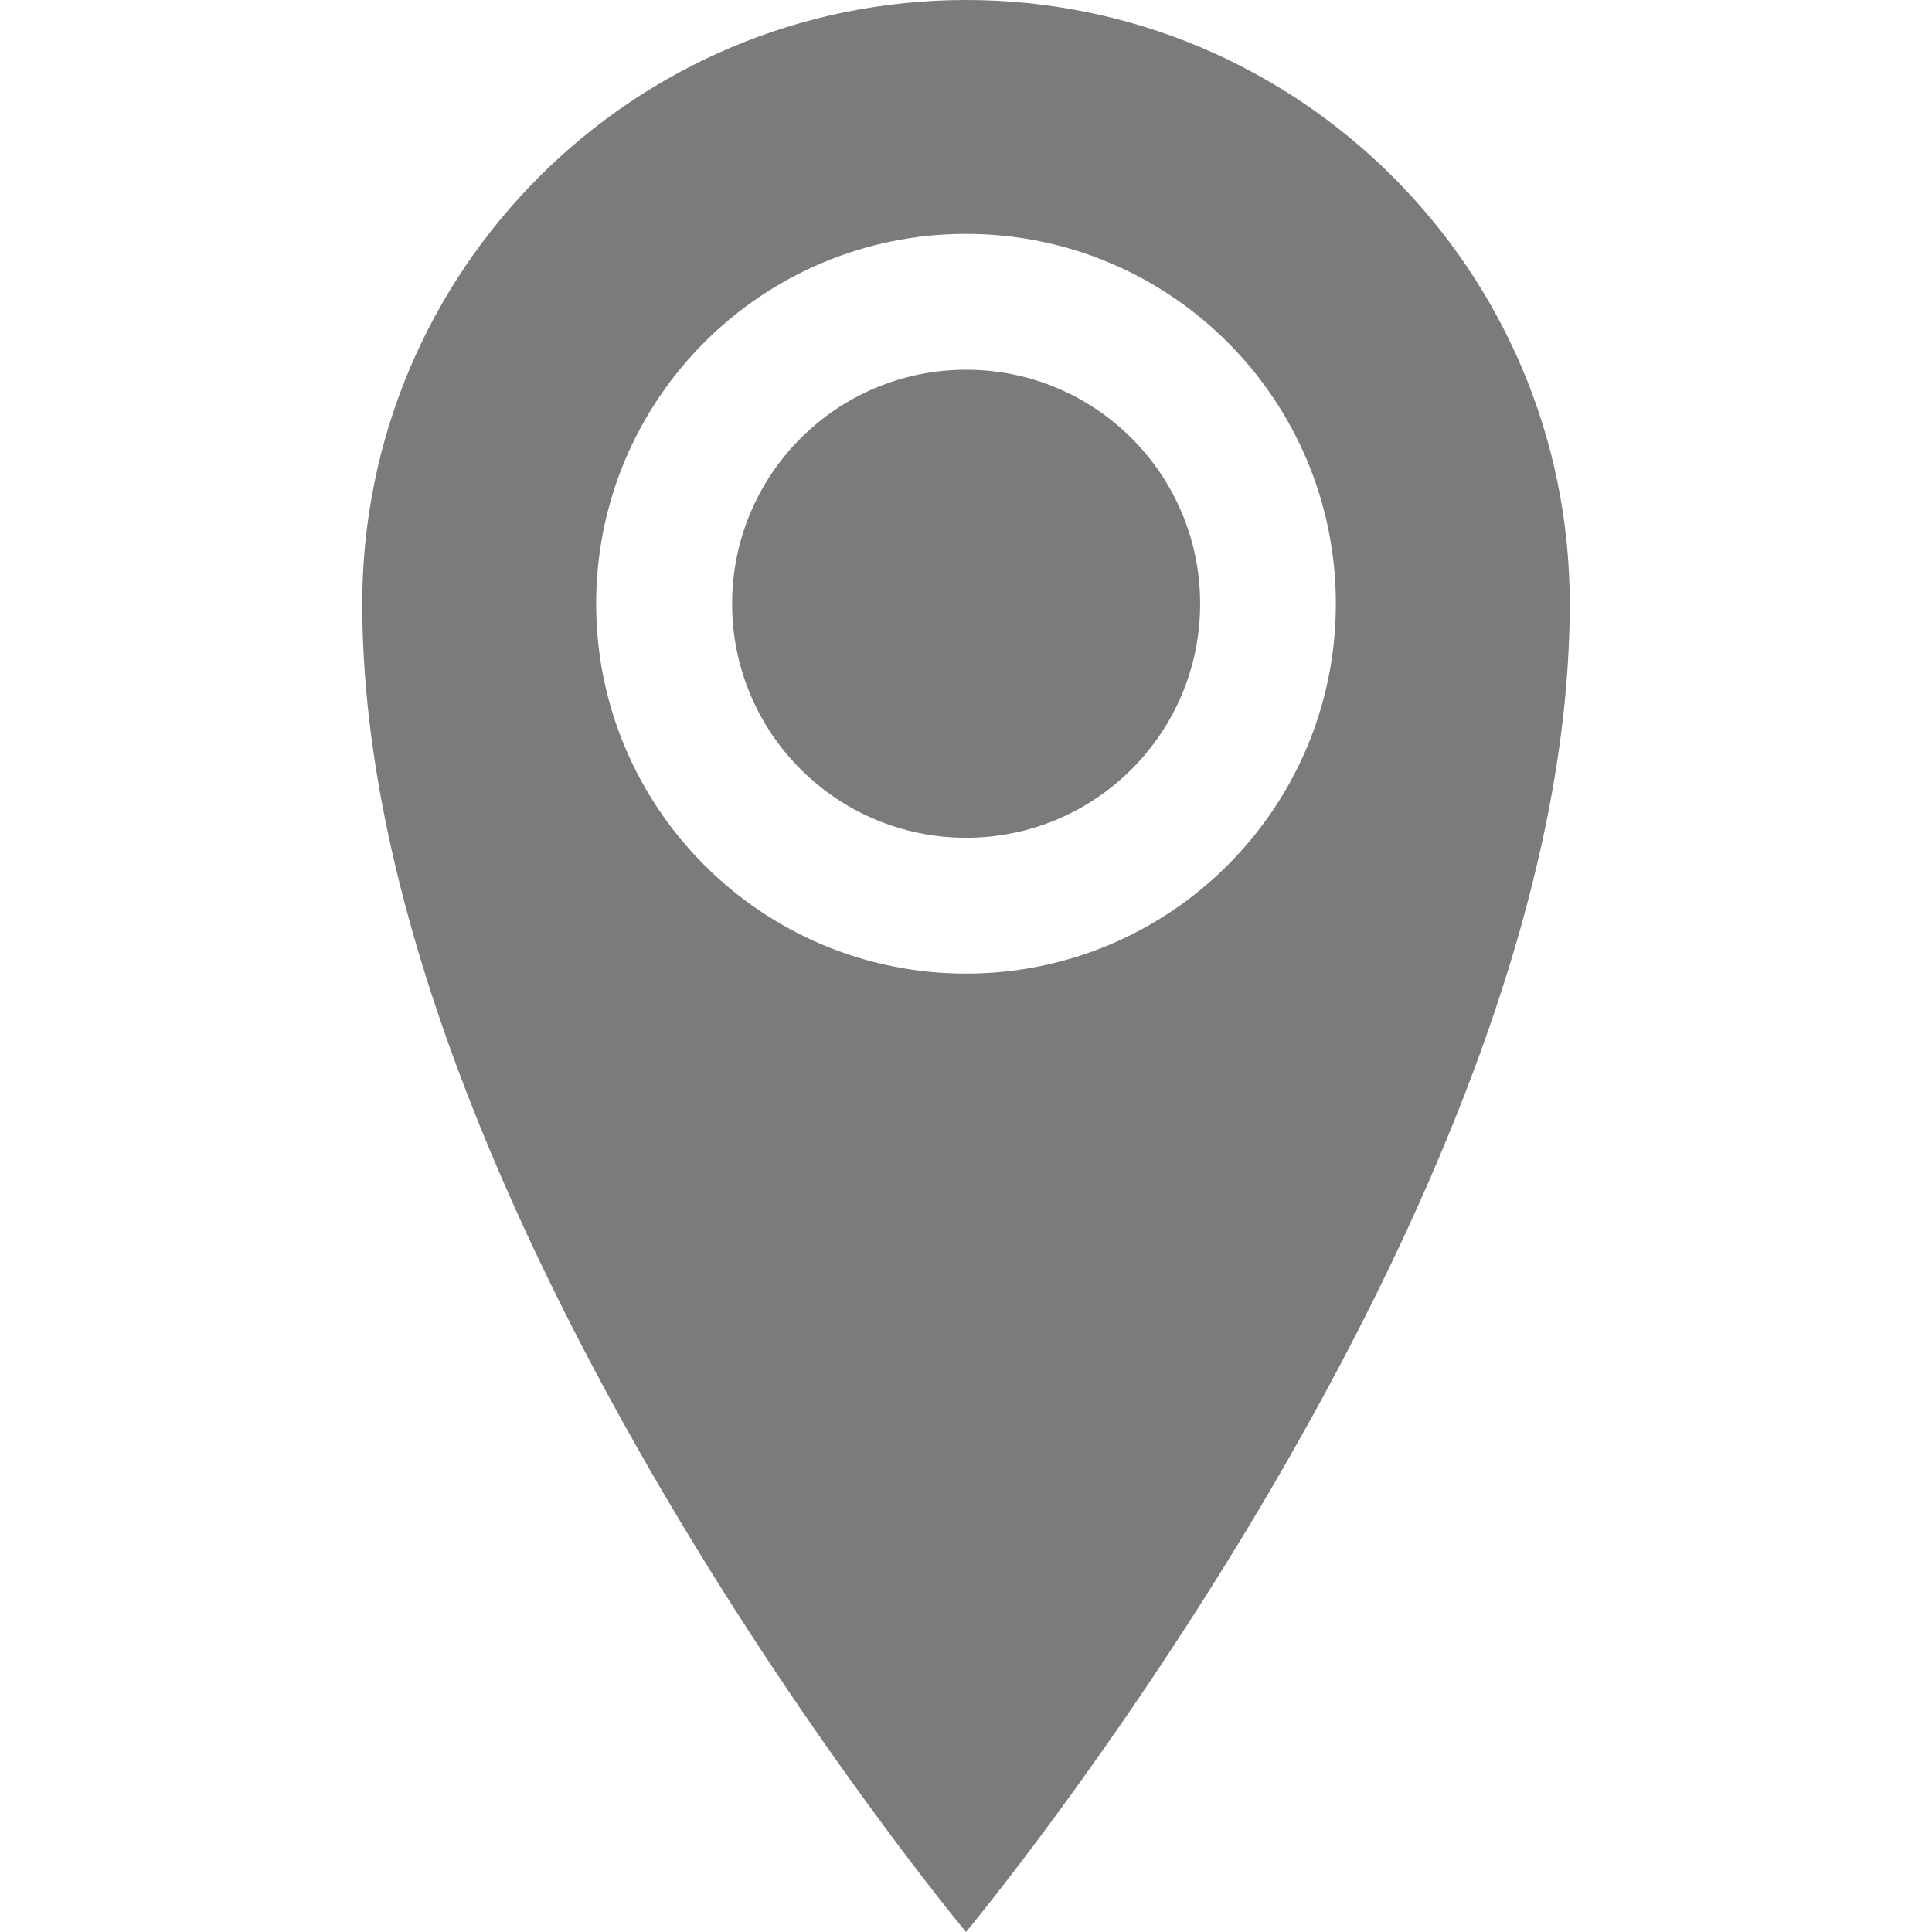
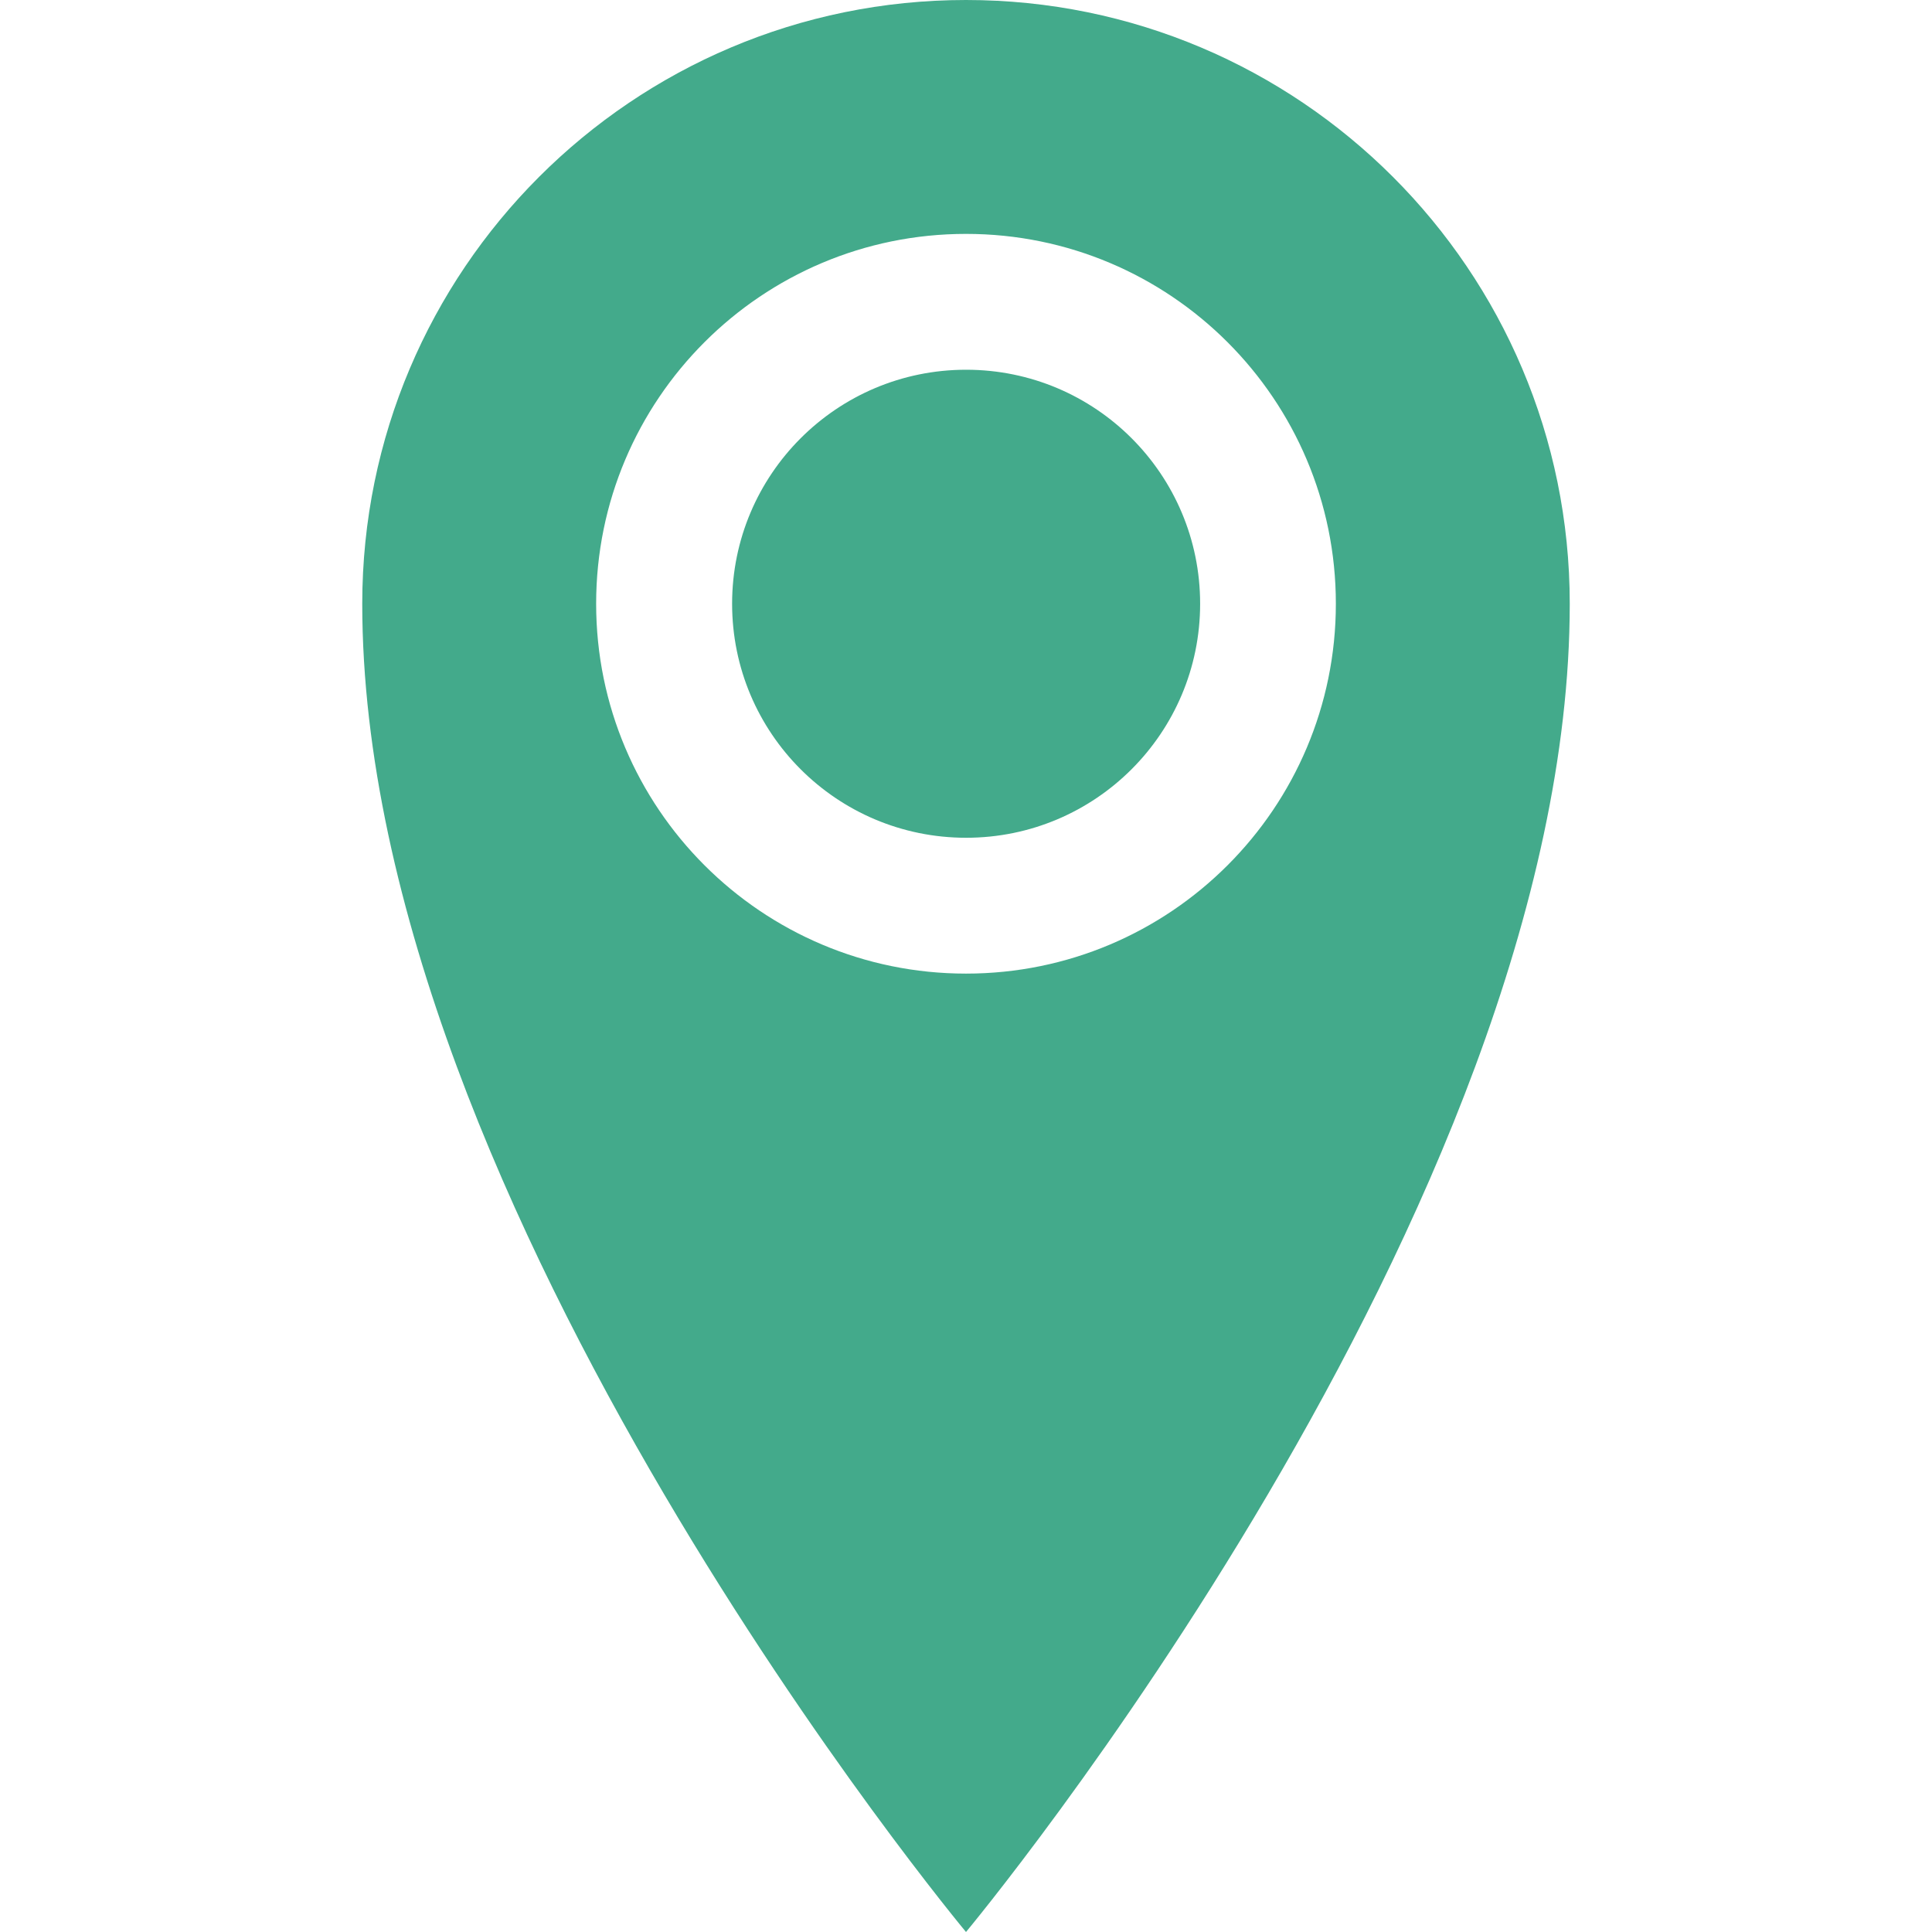
<svg xmlns="http://www.w3.org/2000/svg" version="1.1" width="28" height="28" viewBox="0 0 16 16">
-   <path fill=" #7B7B7B" d="M8 0c-2.761 0-5 2.239-5 5 0 5 5 11 5 11s5-6 5-11c0-2.761-2.239-5-5-5zM8 8.063c-1.691 0-3.063-1.371-3.063-3.063s1.371-3.063 3.063-3.063 3.063 1.371 3.063 3.063-1.371 3.063-3.063 3.063zM6.063 5c0-1.070 0.867-1.938 1.938-1.938s1.938 0.867 1.938 1.938c0 1.070-0.867 1.938-1.938 1.938s-1.938-0.867-1.938-1.938z" />
+   <path fill=" #43AA8B" d="M8 0c-2.761 0-5 2.239-5 5 0 5 5 11 5 11s5-6 5-11c0-2.761-2.239-5-5-5zM8 8.063c-1.691 0-3.063-1.371-3.063-3.063s1.371-3.063 3.063-3.063 3.063 1.371 3.063 3.063-1.371 3.063-3.063 3.063zM6.063 5c0-1.070 0.867-1.938 1.938-1.938s1.938 0.867 1.938 1.938c0 1.070-0.867 1.938-1.938 1.938s-1.938-0.867-1.938-1.938z" />
</svg>
